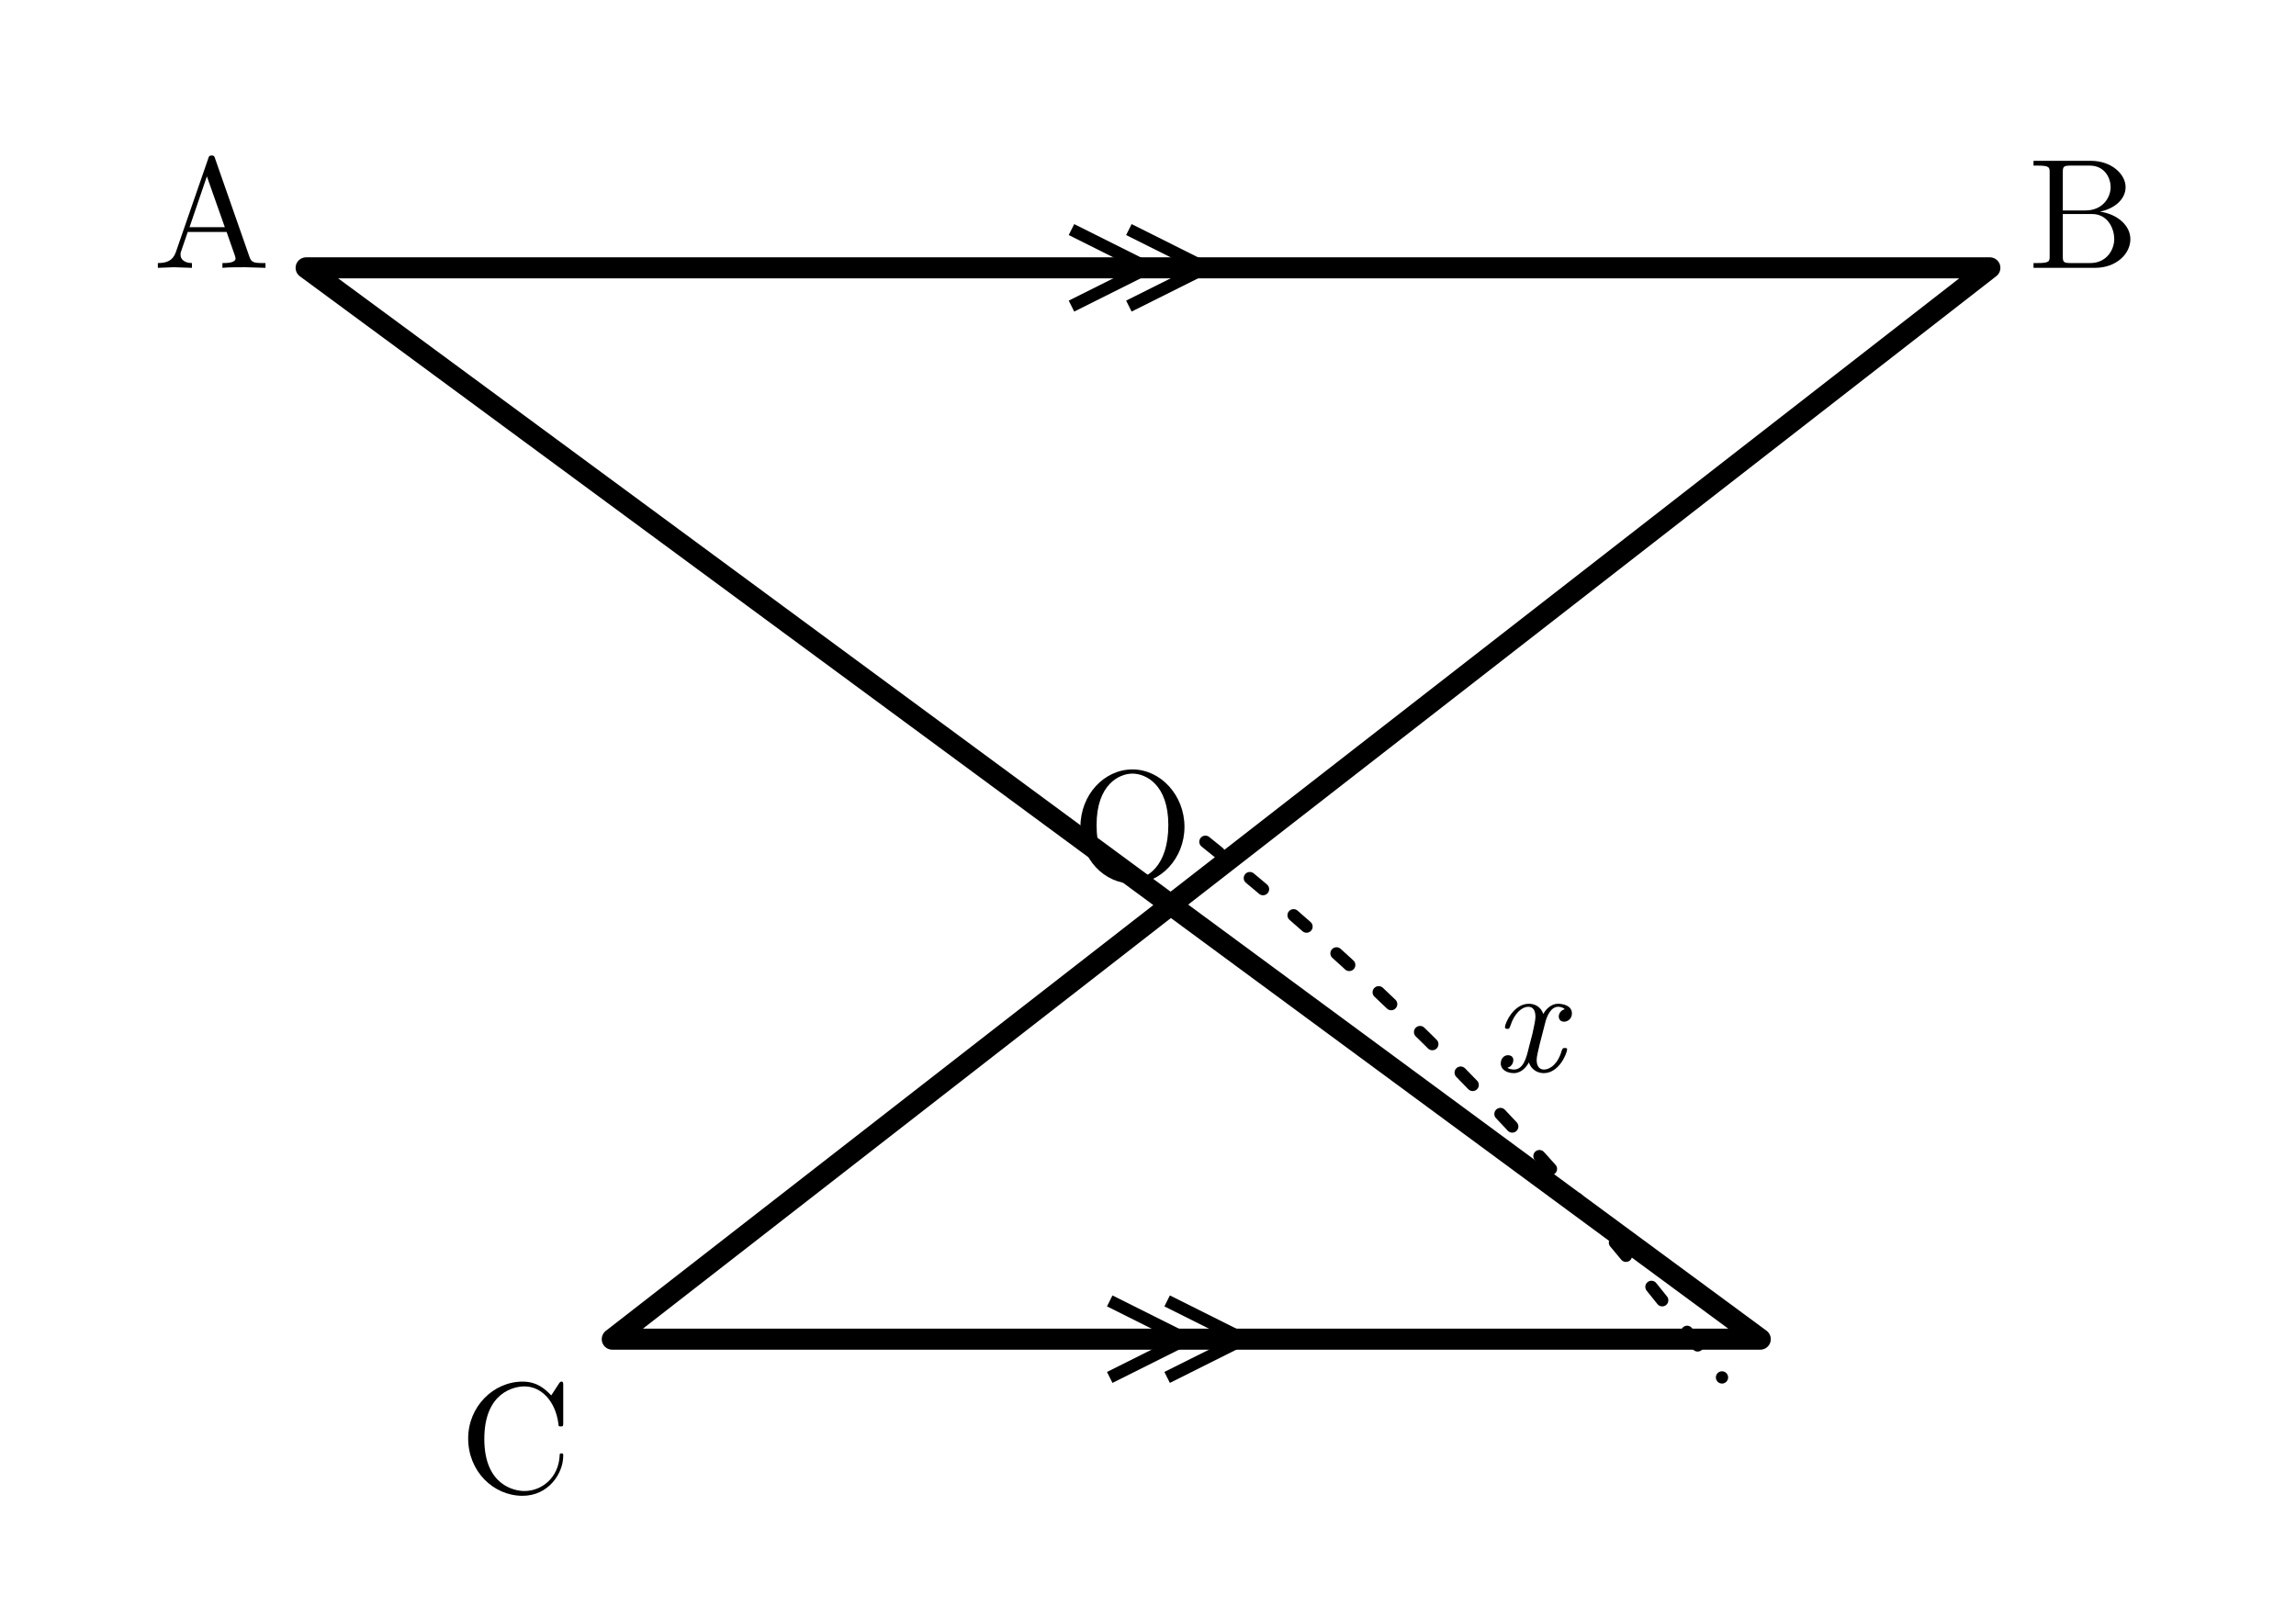
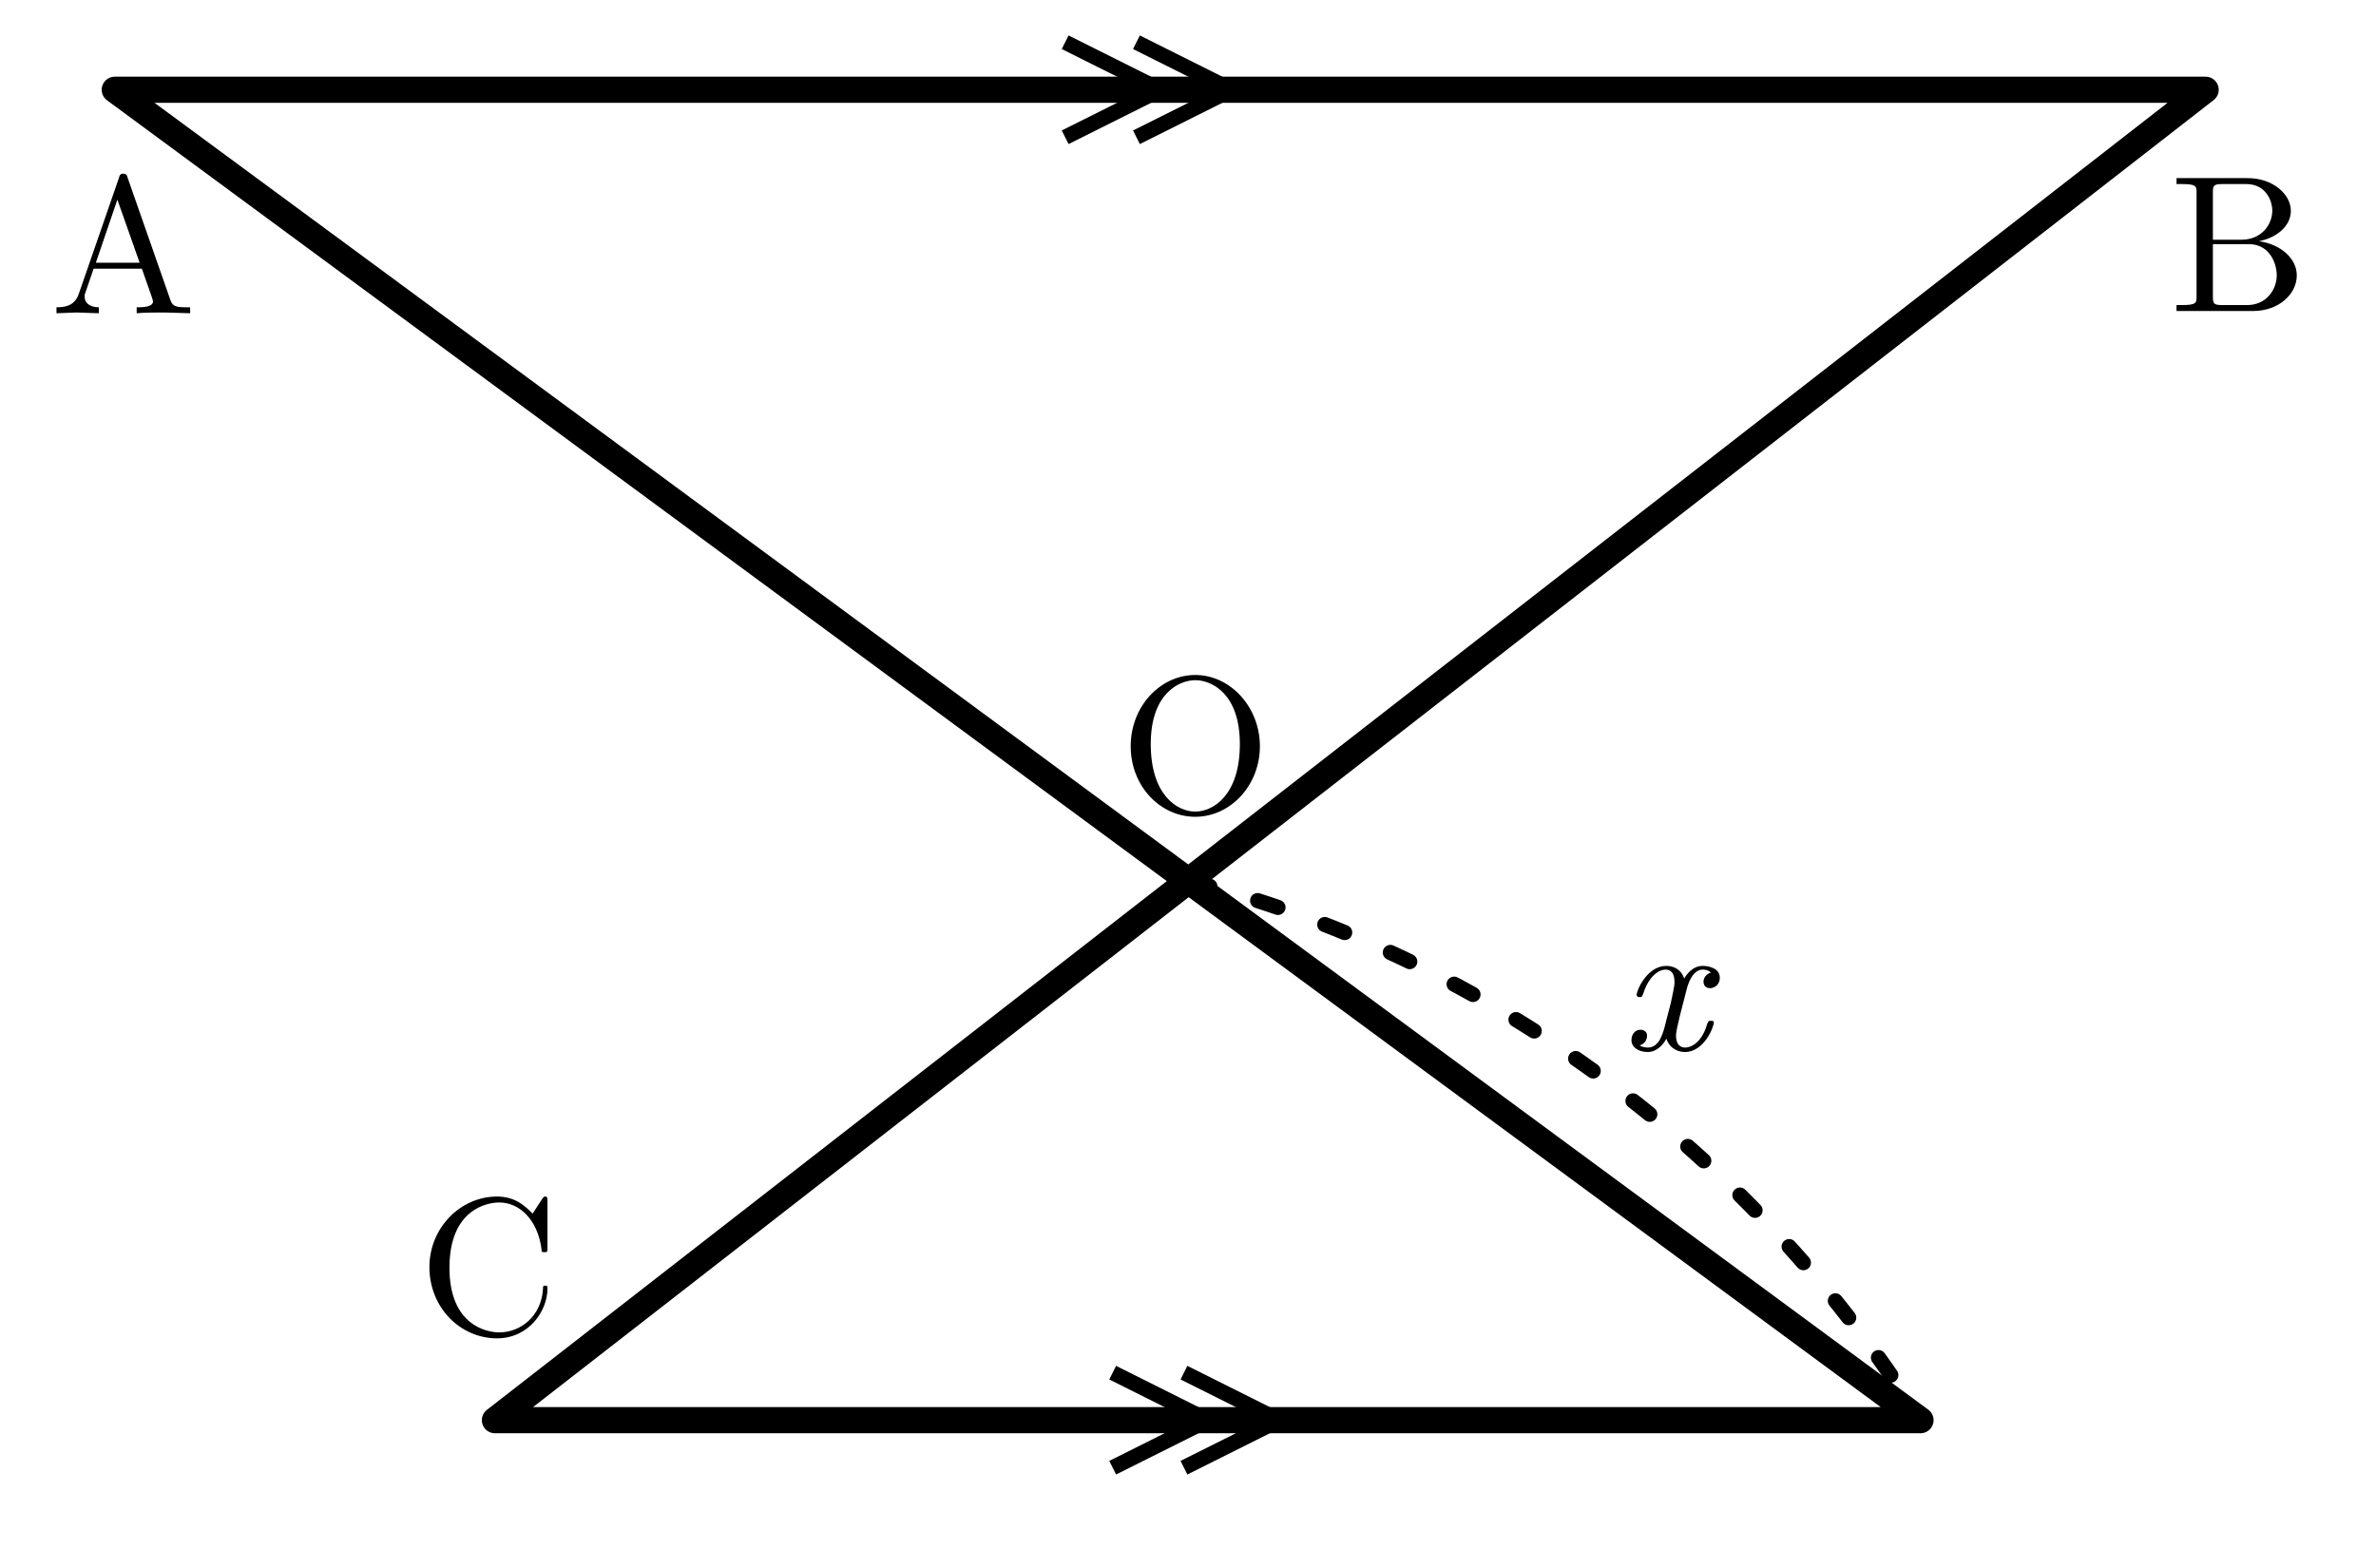
- <svg xmlns="http://www.w3.org/2000/svg" width="60mm" height="42mm" viewBox="0 0 60 42">
-   <defs>
-     <style>.main{stroke:#000;stroke-width:.55;fill:none;stroke-linecap:round;stroke-linejoin:round}.thin{stroke:#000;stroke-width:.32;fill:none}.length-arc{stroke:#000;stroke-width:.32;fill:none;stroke-dasharray:.45 1.05;stroke-linecap:round}.label{font-family:"CMU Serif","Computer Modern Serif","Latin Modern Roman","Times New Roman",serif;font-size:4.1px;font-style:normal}.var{font-family:"CMU Serif","Computer Modern Serif","Latin Modern Roman","Times New Roman",serif;font-size:4px;font-style:italic}</style>
+ <svg xmlns="http://www.w3.org/2000/svg" width="50mm" height="33mm" viewBox="0 0 50 33" version="1.1" id="svg24">
+   <defs id="defs4">
+     <style id="style2">.main{stroke:#000;stroke-width:.55;fill:none;stroke-linecap:round;stroke-linejoin:round}.thin{stroke:#000;stroke-width:.32;fill:none}.length-arc{stroke:#000;stroke-width:.32;fill:none;stroke-dasharray:.45 1.05;stroke-linecap:round}.label{font-family:"CMU Serif","Computer Modern Serif","Latin Modern Roman","Times New Roman",serif;font-size:4.1px;font-style:normal}.var{font-family:"CMU Serif","Computer Modern Serif","Latin Modern Roman","Times New Roman",serif;font-size:4px;font-style:italic}</style>
  </defs>
-   <path class="main" d="M8 7 L52 7 M16 35 L46 35 M8 7 L46 35 M52 7 L16 35" />
-   <path class="thin" d="M28 6 l2 1 -2 1 M29.5 6 l2 1 -2 1 M29 34 l2 1 -2 1 M30.5 34 l2 1 -2 1" />
-   <path class="length-arc" d="M31.5 22 Q39 28 45 36" />
-   <text class="var" x="39" y="28">x</text>
-   <g class="label">
-     <text x="4" y="7">A</text>
-     <text x="53" y="7">B</text>
-     <text x="12" y="39">C</text>
-     <text x="28" y="23">O</text>
+   <path class="main" d="M 2.415,1.889 H 46.415 m -36,28 h 30 m -38,-28 38,28 m 6,-28 -36,28" id="path6" />
+   <path class="thin" d="m 22.415,0.889 2,1 -2,1 m 1.5,-2 2,1 -2,1 m -0.5,26 2,1 -2,1 m 1.5,-2 2,1 -2,1" id="path8" />
+   <path class="length-arc" d="m 25.025,18.539 c 5.907,1.507 11.625,5.37 15.39,11.35" id="path10" />
+   <text class="var" x="34.113" y="22.094" id="text12">x</text>
+   <g class="label" id="g22" transform="translate(-5.584696,-5.110783)">
+     <text x="6.65" y="11.701" id="text14">A</text>
+     <text x="51.248" y="11.657" id="text16">B</text>
+     <text x="14.388" y="33.182" id="text18">C</text>
+     <text x="29.143" y="22.205" id="text20">O</text>
  </g>
</svg>
